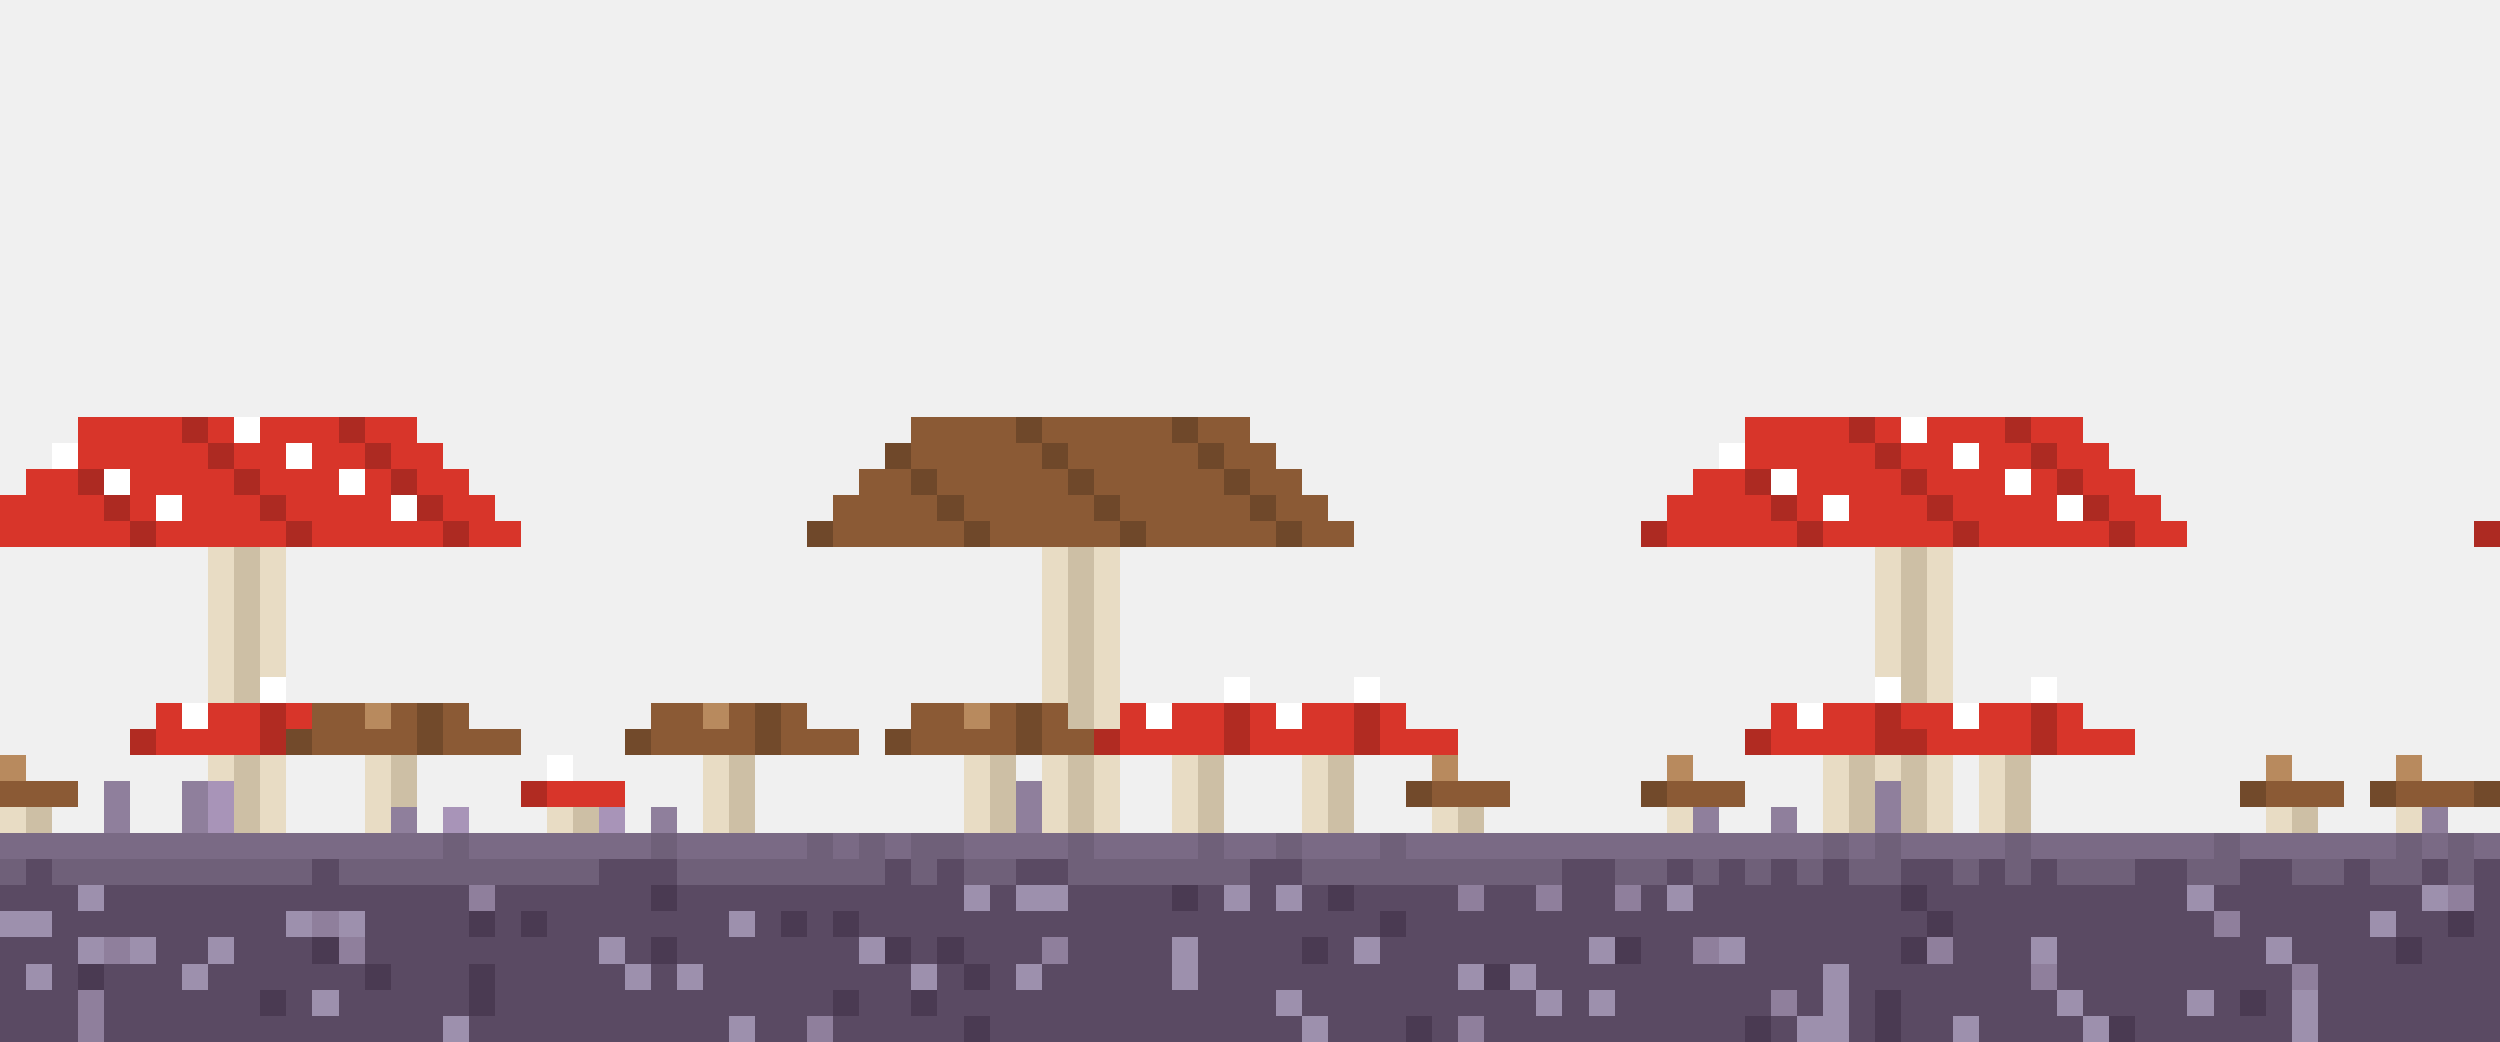
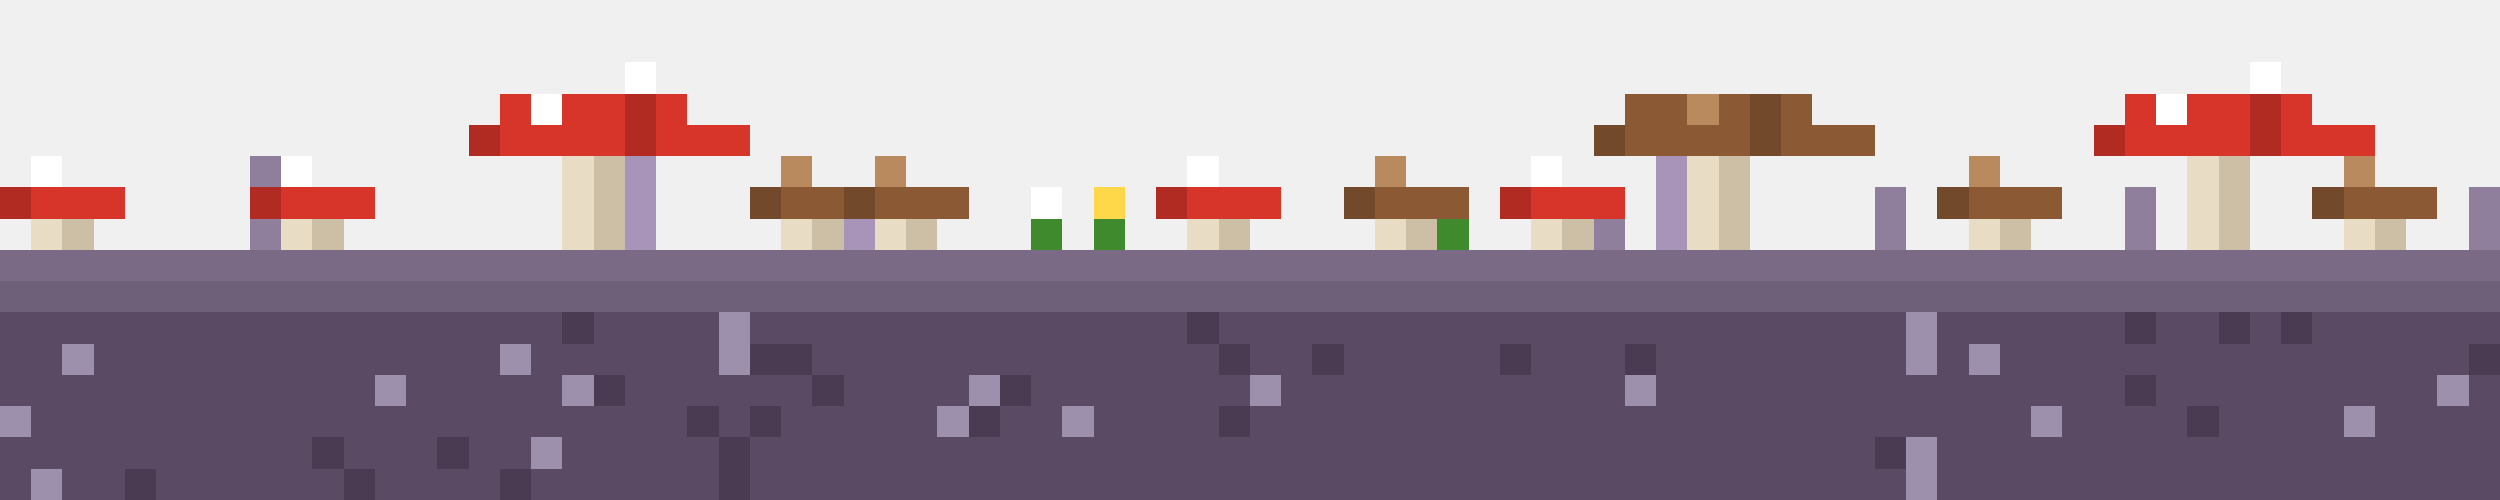
- <svg xmlns="http://www.w3.org/2000/svg" viewBox="0 0 96 40" width="768" height="320" shape-rendering="crispEdges">
-   <rect x="3" y="16" width="4" height="1" fill="#d8352a" />
-   <rect x="7" y="16" width="1" height="1" fill="#ad2a22" />
-   <rect x="8" y="16" width="1" height="1" fill="#d8352a" />
-   <rect x="9" y="16" width="1" height="1" fill="#ffffff" />
-   <rect x="10" y="16" width="3" height="1" fill="#d8352a" />
-   <rect x="13" y="16" width="1" height="1" fill="#ad2a22" />
-   <rect x="14" y="16" width="2" height="1" fill="#d8352a" />
-   <rect x="35" y="16" width="4" height="1" fill="#8b5a35" />
-   <rect x="39" y="16" width="1" height="1" fill="#6f482a" />
-   <rect x="40" y="16" width="5" height="1" fill="#8b5a35" />
-   <rect x="45" y="16" width="1" height="1" fill="#6f482a" />
-   <rect x="46" y="16" width="2" height="1" fill="#8b5a35" />
-   <rect x="67" y="16" width="4" height="1" fill="#d8352a" />
-   <rect x="71" y="16" width="1" height="1" fill="#ad2a22" />
-   <rect x="72" y="16" width="1" height="1" fill="#d8352a" />
-   <rect x="73" y="16" width="1" height="1" fill="#ffffff" />
-   <rect x="74" y="16" width="3" height="1" fill="#d8352a" />
-   <rect x="77" y="16" width="1" height="1" fill="#ad2a22" />
-   <rect x="78" y="16" width="2" height="1" fill="#d8352a" />
-   <rect x="2" y="17" width="1" height="1" fill="#ffffff" />
-   <rect x="3" y="17" width="5" height="1" fill="#d8352a" />
-   <rect x="8" y="17" width="1" height="1" fill="#ad2a22" />
-   <rect x="9" y="17" width="2" height="1" fill="#d8352a" />
-   <rect x="11" y="17" width="1" height="1" fill="#ffffff" />
-   <rect x="12" y="17" width="2" height="1" fill="#d8352a" />
-   <rect x="14" y="17" width="1" height="1" fill="#ad2a22" />
-   <rect x="15" y="17" width="2" height="1" fill="#d8352a" />
-   <rect x="34" y="17" width="1" height="1" fill="#6f482a" />
-   <rect x="35" y="17" width="5" height="1" fill="#8b5a35" />
-   <rect x="40" y="17" width="1" height="1" fill="#6f482a" />
-   <rect x="41" y="17" width="5" height="1" fill="#8b5a35" />
-   <rect x="46" y="17" width="1" height="1" fill="#6f482a" />
-   <rect x="47" y="17" width="2" height="1" fill="#8b5a35" />
-   <rect x="66" y="17" width="1" height="1" fill="#ffffff" />
-   <rect x="67" y="17" width="5" height="1" fill="#d8352a" />
-   <rect x="72" y="17" width="1" height="1" fill="#ad2a22" />
-   <rect x="73" y="17" width="2" height="1" fill="#d8352a" />
-   <rect x="75" y="17" width="1" height="1" fill="#ffffff" />
-   <rect x="76" y="17" width="2" height="1" fill="#d8352a" />
-   <rect x="78" y="17" width="1" height="1" fill="#ad2a22" />
-   <rect x="79" y="17" width="2" height="1" fill="#d8352a" />
-   <rect x="1" y="18" width="2" height="1" fill="#d8352a" />
-   <rect x="3" y="18" width="1" height="1" fill="#ad2a22" />
-   <rect x="4" y="18" width="1" height="1" fill="#ffffff" />
-   <rect x="5" y="18" width="4" height="1" fill="#d8352a" />
-   <rect x="9" y="18" width="1" height="1" fill="#ad2a22" />
-   <rect x="10" y="18" width="3" height="1" fill="#d8352a" />
-   <rect x="13" y="18" width="1" height="1" fill="#ffffff" />
-   <rect x="14" y="18" width="1" height="1" fill="#d8352a" />
-   <rect x="15" y="18" width="1" height="1" fill="#ad2a22" />
-   <rect x="16" y="18" width="2" height="1" fill="#d8352a" />
-   <rect x="33" y="18" width="2" height="1" fill="#8b5a35" />
-   <rect x="35" y="18" width="1" height="1" fill="#6f482a" />
-   <rect x="36" y="18" width="5" height="1" fill="#8b5a35" />
-   <rect x="41" y="18" width="1" height="1" fill="#6f482a" />
-   <rect x="42" y="18" width="5" height="1" fill="#8b5a35" />
-   <rect x="47" y="18" width="1" height="1" fill="#6f482a" />
-   <rect x="48" y="18" width="2" height="1" fill="#8b5a35" />
-   <rect x="65" y="18" width="2" height="1" fill="#d8352a" />
-   <rect x="67" y="18" width="1" height="1" fill="#ad2a22" />
-   <rect x="68" y="18" width="1" height="1" fill="#ffffff" />
-   <rect x="69" y="18" width="4" height="1" fill="#d8352a" />
-   <rect x="73" y="18" width="1" height="1" fill="#ad2a22" />
-   <rect x="74" y="18" width="3" height="1" fill="#d8352a" />
-   <rect x="77" y="18" width="1" height="1" fill="#ffffff" />
-   <rect x="78" y="18" width="1" height="1" fill="#d8352a" />
-   <rect x="79" y="18" width="1" height="1" fill="#ad2a22" />
-   <rect x="80" y="18" width="2" height="1" fill="#d8352a" />
-   <rect x="0" y="19" width="4" height="1" fill="#d8352a" />
-   <rect x="4" y="19" width="1" height="1" fill="#ad2a22" />
-   <rect x="5" y="19" width="1" height="1" fill="#d8352a" />
-   <rect x="6" y="19" width="1" height="1" fill="#ffffff" />
-   <rect x="7" y="19" width="3" height="1" fill="#d8352a" />
-   <rect x="10" y="19" width="1" height="1" fill="#ad2a22" />
-   <rect x="11" y="19" width="4" height="1" fill="#d8352a" />
-   <rect x="15" y="19" width="1" height="1" fill="#ffffff" />
-   <rect x="16" y="19" width="1" height="1" fill="#ad2a22" />
-   <rect x="17" y="19" width="2" height="1" fill="#d8352a" />
-   <rect x="32" y="19" width="4" height="1" fill="#8b5a35" />
-   <rect x="36" y="19" width="1" height="1" fill="#6f482a" />
-   <rect x="37" y="19" width="5" height="1" fill="#8b5a35" />
-   <rect x="42" y="19" width="1" height="1" fill="#6f482a" />
-   <rect x="43" y="19" width="5" height="1" fill="#8b5a35" />
-   <rect x="48" y="19" width="1" height="1" fill="#6f482a" />
-   <rect x="49" y="19" width="2" height="1" fill="#8b5a35" />
-   <rect x="64" y="19" width="4" height="1" fill="#d8352a" />
-   <rect x="68" y="19" width="1" height="1" fill="#ad2a22" />
-   <rect x="69" y="19" width="1" height="1" fill="#d8352a" />
-   <rect x="70" y="19" width="1" height="1" fill="#ffffff" />
-   <rect x="71" y="19" width="3" height="1" fill="#d8352a" />
-   <rect x="74" y="19" width="1" height="1" fill="#ad2a22" />
-   <rect x="75" y="19" width="4" height="1" fill="#d8352a" />
-   <rect x="79" y="19" width="1" height="1" fill="#ffffff" />
-   <rect x="80" y="19" width="1" height="1" fill="#ad2a22" />
-   <rect x="81" y="19" width="2" height="1" fill="#d8352a" />
-   <rect x="0" y="20" width="5" height="1" fill="#d8352a" />
-   <rect x="5" y="20" width="1" height="1" fill="#ad2a22" />
-   <rect x="6" y="20" width="5" height="1" fill="#d8352a" />
-   <rect x="11" y="20" width="1" height="1" fill="#ad2a22" />
-   <rect x="12" y="20" width="5" height="1" fill="#d8352a" />
-   <rect x="17" y="20" width="1" height="1" fill="#ad2a22" />
-   <rect x="18" y="20" width="2" height="1" fill="#d8352a" />
-   <rect x="31" y="20" width="1" height="1" fill="#6f482a" />
-   <rect x="32" y="20" width="5" height="1" fill="#8b5a35" />
-   <rect x="37" y="20" width="1" height="1" fill="#6f482a" />
-   <rect x="38" y="20" width="5" height="1" fill="#8b5a35" />
-   <rect x="43" y="20" width="1" height="1" fill="#6f482a" />
-   <rect x="44" y="20" width="5" height="1" fill="#8b5a35" />
-   <rect x="49" y="20" width="1" height="1" fill="#6f482a" />
-   <rect x="50" y="20" width="2" height="1" fill="#8b5a35" />
-   <rect x="63" y="20" width="1" height="1" fill="#ad2a22" />
-   <rect x="64" y="20" width="5" height="1" fill="#d8352a" />
-   <rect x="69" y="20" width="1" height="1" fill="#ad2a22" />
-   <rect x="70" y="20" width="5" height="1" fill="#d8352a" />
-   <rect x="75" y="20" width="1" height="1" fill="#ad2a22" />
-   <rect x="76" y="20" width="5" height="1" fill="#d8352a" />
-   <rect x="81" y="20" width="1" height="1" fill="#ad2a22" />
-   <rect x="82" y="20" width="2" height="1" fill="#d8352a" />
-   <rect x="95" y="20" width="1" height="1" fill="#ad2a22" />
-   <rect x="8" y="21" width="1" height="1" fill="#e8dcc4" />
-   <rect x="9" y="21" width="1" height="1" fill="#cdbfa5" />
-   <rect x="10" y="21" width="1" height="1" fill="#e8dcc4" />
-   <rect x="40" y="21" width="1" height="1" fill="#e8dcc4" />
-   <rect x="41" y="21" width="1" height="1" fill="#cdbfa5" />
-   <rect x="42" y="21" width="1" height="1" fill="#e8dcc4" />
-   <rect x="72" y="21" width="1" height="1" fill="#e8dcc4" />
-   <rect x="73" y="21" width="1" height="1" fill="#cdbfa5" />
-   <rect x="74" y="21" width="1" height="1" fill="#e8dcc4" />
-   <rect x="8" y="22" width="1" height="1" fill="#e8dcc4" />
-   <rect x="9" y="22" width="1" height="1" fill="#cdbfa5" />
-   <rect x="10" y="22" width="1" height="1" fill="#e8dcc4" />
-   <rect x="40" y="22" width="1" height="1" fill="#e8dcc4" />
-   <rect x="41" y="22" width="1" height="1" fill="#cdbfa5" />
-   <rect x="42" y="22" width="1" height="1" fill="#e8dcc4" />
-   <rect x="72" y="22" width="1" height="1" fill="#e8dcc4" />
-   <rect x="73" y="22" width="1" height="1" fill="#cdbfa5" />
-   <rect x="74" y="22" width="1" height="1" fill="#e8dcc4" />
-   <rect x="8" y="23" width="1" height="1" fill="#e8dcc4" />
-   <rect x="9" y="23" width="1" height="1" fill="#cdbfa5" />
-   <rect x="10" y="23" width="1" height="1" fill="#e8dcc4" />
-   <rect x="40" y="23" width="1" height="1" fill="#e8dcc4" />
-   <rect x="41" y="23" width="1" height="1" fill="#cdbfa5" />
-   <rect x="42" y="23" width="1" height="1" fill="#e8dcc4" />
-   <rect x="72" y="23" width="1" height="1" fill="#e8dcc4" />
-   <rect x="73" y="23" width="1" height="1" fill="#cdbfa5" />
-   <rect x="74" y="23" width="1" height="1" fill="#e8dcc4" />
-   <rect x="8" y="24" width="1" height="1" fill="#e8dcc4" />
-   <rect x="9" y="24" width="1" height="1" fill="#cdbfa5" />
-   <rect x="10" y="24" width="1" height="1" fill="#e8dcc4" />
-   <rect x="40" y="24" width="1" height="1" fill="#e8dcc4" />
-   <rect x="41" y="24" width="1" height="1" fill="#cdbfa5" />
-   <rect x="42" y="24" width="1" height="1" fill="#e8dcc4" />
-   <rect x="72" y="24" width="1" height="1" fill="#e8dcc4" />
-   <rect x="73" y="24" width="1" height="1" fill="#cdbfa5" />
-   <rect x="74" y="24" width="1" height="1" fill="#e8dcc4" />
-   <rect x="8" y="25" width="1" height="1" fill="#e8dcc4" />
-   <rect x="9" y="25" width="1" height="1" fill="#cdbfa5" />
-   <rect x="10" y="25" width="1" height="1" fill="#e8dcc4" />
-   <rect x="40" y="25" width="1" height="1" fill="#e8dcc4" />
-   <rect x="41" y="25" width="1" height="1" fill="#cdbfa5" />
-   <rect x="42" y="25" width="1" height="1" fill="#e8dcc4" />
-   <rect x="72" y="25" width="1" height="1" fill="#e8dcc4" />
-   <rect x="73" y="25" width="1" height="1" fill="#cdbfa5" />
-   <rect x="74" y="25" width="1" height="1" fill="#e8dcc4" />
-   <rect x="8" y="26" width="1" height="1" fill="#e8dcc4" />
-   <rect x="9" y="26" width="1" height="1" fill="#cdbfa5" />
-   <rect x="10" y="26" width="1" height="1" fill="#ffffff" />
-   <rect x="40" y="26" width="1" height="1" fill="#e8dcc4" />
-   <rect x="41" y="26" width="1" height="1" fill="#cdbfa5" />
-   <rect x="42" y="26" width="1" height="1" fill="#e8dcc4" />
-   <rect x="47" y="26" width="1" height="1" fill="#ffffff" />
-   <rect x="52" y="26" width="1" height="1" fill="#ffffff" />
-   <rect x="72" y="26" width="1" height="1" fill="#ffffff" />
-   <rect x="73" y="26" width="1" height="1" fill="#cdbfa5" />
-   <rect x="74" y="26" width="1" height="1" fill="#e8dcc4" />
-   <rect x="78" y="26" width="1" height="1" fill="#ffffff" />
-   <rect x="6" y="27" width="1" height="1" fill="#d8352a" />
-   <rect x="7" y="27" width="1" height="1" fill="#ffffff" />
-   <rect x="8" y="27" width="2" height="1" fill="#d8352a" />
-   <rect x="10" y="27" width="1" height="1" fill="#b12b22" />
-   <rect x="11" y="27" width="1" height="1" fill="#d8352a" />
-   <rect x="12" y="27" width="2" height="1" fill="#8b5a35" />
-   <rect x="14" y="27" width="1" height="1" fill="#b88a5e" />
-   <rect x="15" y="27" width="1" height="1" fill="#8b5a35" />
-   <rect x="16" y="27" width="1" height="1" fill="#724a2b" />
-   <rect x="17" y="27" width="1" height="1" fill="#8b5a35" />
-   <rect x="25" y="27" width="2" height="1" fill="#8b5a35" />
-   <rect x="27" y="27" width="1" height="1" fill="#b88a5e" />
-   <rect x="28" y="27" width="1" height="1" fill="#8b5a35" />
-   <rect x="29" y="27" width="1" height="1" fill="#724a2b" />
-   <rect x="30" y="27" width="1" height="1" fill="#8b5a35" />
-   <rect x="35" y="27" width="2" height="1" fill="#8b5a35" />
-   <rect x="37" y="27" width="1" height="1" fill="#b88a5e" />
-   <rect x="38" y="27" width="1" height="1" fill="#8b5a35" />
-   <rect x="39" y="27" width="1" height="1" fill="#724a2b" />
-   <rect x="40" y="27" width="1" height="1" fill="#8b5a35" />
-   <rect x="41" y="27" width="1" height="1" fill="#cdbfa5" />
-   <rect x="42" y="27" width="1" height="1" fill="#e8dcc4" />
-   <rect x="43" y="27" width="1" height="1" fill="#d8352a" />
-   <rect x="44" y="27" width="1" height="1" fill="#ffffff" />
-   <rect x="45" y="27" width="2" height="1" fill="#d8352a" />
-   <rect x="47" y="27" width="1" height="1" fill="#b12b22" />
-   <rect x="48" y="27" width="1" height="1" fill="#d8352a" />
-   <rect x="49" y="27" width="1" height="1" fill="#ffffff" />
-   <rect x="50" y="27" width="2" height="1" fill="#d8352a" />
-   <rect x="52" y="27" width="1" height="1" fill="#b12b22" />
-   <rect x="53" y="27" width="1" height="1" fill="#d8352a" />
-   <rect x="68" y="27" width="1" height="1" fill="#d8352a" />
-   <rect x="69" y="27" width="1" height="1" fill="#ffffff" />
-   <rect x="70" y="27" width="2" height="1" fill="#d8352a" />
-   <rect x="72" y="27" width="1" height="1" fill="#b12b22" />
-   <rect x="73" y="27" width="2" height="1" fill="#d8352a" />
-   <rect x="75" y="27" width="1" height="1" fill="#ffffff" />
-   <rect x="76" y="27" width="2" height="1" fill="#d8352a" />
-   <rect x="78" y="27" width="1" height="1" fill="#b12b22" />
-   <rect x="79" y="27" width="1" height="1" fill="#d8352a" />
-   <rect x="5" y="28" width="1" height="1" fill="#b12b22" />
-   <rect x="6" y="28" width="4" height="1" fill="#d8352a" />
-   <rect x="10" y="28" width="1" height="1" fill="#b12b22" />
-   <rect x="11" y="28" width="1" height="1" fill="#724a2b" />
-   <rect x="12" y="28" width="4" height="1" fill="#8b5a35" />
-   <rect x="16" y="28" width="1" height="1" fill="#724a2b" />
-   <rect x="17" y="28" width="3" height="1" fill="#8b5a35" />
-   <rect x="24" y="28" width="1" height="1" fill="#724a2b" />
-   <rect x="25" y="28" width="4" height="1" fill="#8b5a35" />
-   <rect x="29" y="28" width="1" height="1" fill="#724a2b" />
-   <rect x="30" y="28" width="3" height="1" fill="#8b5a35" />
-   <rect x="34" y="28" width="1" height="1" fill="#724a2b" />
-   <rect x="35" y="28" width="4" height="1" fill="#8b5a35" />
-   <rect x="39" y="28" width="1" height="1" fill="#724a2b" />
-   <rect x="40" y="28" width="2" height="1" fill="#8b5a35" />
-   <rect x="42" y="28" width="1" height="1" fill="#b12b22" />
-   <rect x="43" y="28" width="4" height="1" fill="#d8352a" />
-   <rect x="47" y="28" width="1" height="1" fill="#b12b22" />
-   <rect x="48" y="28" width="4" height="1" fill="#d8352a" />
-   <rect x="52" y="28" width="1" height="1" fill="#b12b22" />
-   <rect x="53" y="28" width="3" height="1" fill="#d8352a" />
-   <rect x="67" y="28" width="1" height="1" fill="#b12b22" />
-   <rect x="68" y="28" width="4" height="1" fill="#d8352a" />
-   <rect x="72" y="28" width="2" height="1" fill="#b12b22" />
-   <rect x="74" y="28" width="4" height="1" fill="#d8352a" />
-   <rect x="78" y="28" width="1" height="1" fill="#b12b22" />
-   <rect x="79" y="28" width="3" height="1" fill="#d8352a" />
-   <rect x="0" y="29" width="1" height="1" fill="#b88a5e" />
-   <rect x="8" y="29" width="1" height="1" fill="#e8dcc4" />
-   <rect x="9" y="29" width="1" height="1" fill="#cdbfa5" />
-   <rect x="10" y="29" width="1" height="1" fill="#e8dcc4" />
-   <rect x="14" y="29" width="1" height="1" fill="#e8dcc4" />
-   <rect x="15" y="29" width="1" height="1" fill="#cdbfa5" />
-   <rect x="21" y="29" width="1" height="1" fill="#ffffff" />
-   <rect x="27" y="29" width="1" height="1" fill="#e8dcc4" />
-   <rect x="28" y="29" width="1" height="1" fill="#cdbfa5" />
-   <rect x="37" y="29" width="1" height="1" fill="#e8dcc4" />
-   <rect x="38" y="29" width="1" height="1" fill="#cdbfa5" />
-   <rect x="40" y="29" width="1" height="1" fill="#e8dcc4" />
-   <rect x="41" y="29" width="1" height="1" fill="#cdbfa5" />
-   <rect x="42" y="29" width="1" height="1" fill="#e8dcc4" />
-   <rect x="45" y="29" width="1" height="1" fill="#e8dcc4" />
-   <rect x="46" y="29" width="1" height="1" fill="#cdbfa5" />
-   <rect x="50" y="29" width="1" height="1" fill="#e8dcc4" />
-   <rect x="51" y="29" width="1" height="1" fill="#cdbfa5" />
-   <rect x="55" y="29" width="1" height="1" fill="#b88a5e" />
-   <rect x="64" y="29" width="1" height="1" fill="#b88a5e" />
-   <rect x="70" y="29" width="1" height="1" fill="#e8dcc4" />
-   <rect x="71" y="29" width="1" height="1" fill="#cdbfa5" />
-   <rect x="72" y="29" width="1" height="1" fill="#e8dcc4" />
-   <rect x="73" y="29" width="1" height="1" fill="#cdbfa5" />
-   <rect x="74" y="29" width="1" height="1" fill="#e8dcc4" />
-   <rect x="76" y="29" width="1" height="1" fill="#e8dcc4" />
-   <rect x="77" y="29" width="1" height="1" fill="#cdbfa5" />
-   <rect x="87" y="29" width="1" height="1" fill="#b88a5e" />
-   <rect x="92" y="29" width="1" height="1" fill="#b88a5e" />
-   <rect x="0" y="30" width="3" height="1" fill="#8b5a35" />
-   <rect x="4" y="30" width="1" height="1" fill="#8f7f9c" />
-   <rect x="7" y="30" width="1" height="1" fill="#8f7f9c" />
-   <rect x="8" y="30" width="1" height="1" fill="#a894b8" />
-   <rect x="9" y="30" width="1" height="1" fill="#cdbfa5" />
-   <rect x="10" y="30" width="1" height="1" fill="#e8dcc4" />
-   <rect x="14" y="30" width="1" height="1" fill="#e8dcc4" />
-   <rect x="15" y="30" width="1" height="1" fill="#cdbfa5" />
-   <rect x="20" y="30" width="1" height="1" fill="#b12b22" />
-   <rect x="21" y="30" width="3" height="1" fill="#d8352a" />
-   <rect x="27" y="30" width="1" height="1" fill="#e8dcc4" />
-   <rect x="28" y="30" width="1" height="1" fill="#cdbfa5" />
-   <rect x="37" y="30" width="1" height="1" fill="#e8dcc4" />
-   <rect x="38" y="30" width="1" height="1" fill="#cdbfa5" />
-   <rect x="39" y="30" width="1" height="1" fill="#8f7f9c" />
-   <rect x="40" y="30" width="1" height="1" fill="#e8dcc4" />
-   <rect x="41" y="30" width="1" height="1" fill="#cdbfa5" />
-   <rect x="42" y="30" width="1" height="1" fill="#e8dcc4" />
-   <rect x="45" y="30" width="1" height="1" fill="#e8dcc4" />
-   <rect x="46" y="30" width="1" height="1" fill="#cdbfa5" />
-   <rect x="50" y="30" width="1" height="1" fill="#e8dcc4" />
-   <rect x="51" y="30" width="1" height="1" fill="#cdbfa5" />
-   <rect x="54" y="30" width="1" height="1" fill="#724a2b" />
-   <rect x="55" y="30" width="3" height="1" fill="#8b5a35" />
-   <rect x="63" y="30" width="1" height="1" fill="#724a2b" />
-   <rect x="64" y="30" width="3" height="1" fill="#8b5a35" />
-   <rect x="70" y="30" width="1" height="1" fill="#e8dcc4" />
-   <rect x="71" y="30" width="1" height="1" fill="#cdbfa5" />
-   <rect x="72" y="30" width="1" height="1" fill="#8f7f9c" />
-   <rect x="73" y="30" width="1" height="1" fill="#cdbfa5" />
-   <rect x="74" y="30" width="1" height="1" fill="#e8dcc4" />
-   <rect x="76" y="30" width="1" height="1" fill="#e8dcc4" />
-   <rect x="77" y="30" width="1" height="1" fill="#cdbfa5" />
-   <rect x="86" y="30" width="1" height="1" fill="#724a2b" />
-   <rect x="87" y="30" width="3" height="1" fill="#8b5a35" />
-   <rect x="91" y="30" width="1" height="1" fill="#724a2b" />
-   <rect x="92" y="30" width="3" height="1" fill="#8b5a35" />
-   <rect x="95" y="30" width="1" height="1" fill="#724a2b" />
-   <rect x="0" y="31" width="1" height="1" fill="#e8dcc4" />
-   <rect x="1" y="31" width="1" height="1" fill="#cdbfa5" />
-   <rect x="4" y="31" width="1" height="1" fill="#8f7f9c" />
-   <rect x="7" y="31" width="1" height="1" fill="#8f7f9c" />
-   <rect x="8" y="31" width="1" height="1" fill="#a894b8" />
-   <rect x="9" y="31" width="1" height="1" fill="#cdbfa5" />
-   <rect x="10" y="31" width="1" height="1" fill="#e8dcc4" />
-   <rect x="14" y="31" width="1" height="1" fill="#e8dcc4" />
-   <rect x="15" y="31" width="1" height="1" fill="#8f7f9c" />
-   <rect x="17" y="31" width="1" height="1" fill="#a894b8" />
-   <rect x="21" y="31" width="1" height="1" fill="#e8dcc4" />
-   <rect x="22" y="31" width="1" height="1" fill="#cdbfa5" />
-   <rect x="23" y="31" width="1" height="1" fill="#a894b8" />
-   <rect x="25" y="31" width="1" height="1" fill="#8f7f9c" />
-   <rect x="27" y="31" width="1" height="1" fill="#e8dcc4" />
-   <rect x="28" y="31" width="1" height="1" fill="#cdbfa5" />
-   <rect x="37" y="31" width="1" height="1" fill="#e8dcc4" />
-   <rect x="38" y="31" width="1" height="1" fill="#cdbfa5" />
-   <rect x="39" y="31" width="1" height="1" fill="#8f7f9c" />
-   <rect x="40" y="31" width="1" height="1" fill="#e8dcc4" />
-   <rect x="41" y="31" width="1" height="1" fill="#cdbfa5" />
-   <rect x="42" y="31" width="1" height="1" fill="#e8dcc4" />
-   <rect x="45" y="31" width="1" height="1" fill="#e8dcc4" />
-   <rect x="46" y="31" width="1" height="1" fill="#cdbfa5" />
-   <rect x="50" y="31" width="1" height="1" fill="#e8dcc4" />
-   <rect x="51" y="31" width="1" height="1" fill="#cdbfa5" />
-   <rect x="55" y="31" width="1" height="1" fill="#e8dcc4" />
-   <rect x="56" y="31" width="1" height="1" fill="#cdbfa5" />
-   <rect x="64" y="31" width="1" height="1" fill="#e8dcc4" />
-   <rect x="65" y="31" width="1" height="1" fill="#8f7f9c" />
-   <rect x="68" y="31" width="1" height="1" fill="#8f7f9c" />
-   <rect x="70" y="31" width="1" height="1" fill="#e8dcc4" />
-   <rect x="71" y="31" width="1" height="1" fill="#cdbfa5" />
-   <rect x="72" y="31" width="1" height="1" fill="#8f7f9c" />
-   <rect x="73" y="31" width="1" height="1" fill="#cdbfa5" />
-   <rect x="74" y="31" width="1" height="1" fill="#e8dcc4" />
-   <rect x="76" y="31" width="1" height="1" fill="#e8dcc4" />
-   <rect x="77" y="31" width="1" height="1" fill="#cdbfa5" />
-   <rect x="87" y="31" width="1" height="1" fill="#e8dcc4" />
-   <rect x="88" y="31" width="1" height="1" fill="#cdbfa5" />
-   <rect x="92" y="31" width="1" height="1" fill="#e8dcc4" />
-   <rect x="93" y="31" width="1" height="1" fill="#8f7f9c" />
-   <rect x="0" y="32" width="17" height="1" fill="#7a6a85" />
-   <rect x="17" y="32" width="1" height="1" fill="#6f6079" />
-   <rect x="18" y="32" width="7" height="1" fill="#7a6a85" />
-   <rect x="25" y="32" width="1" height="1" fill="#6f6079" />
-   <rect x="26" y="32" width="5" height="1" fill="#7a6a85" />
-   <rect x="31" y="32" width="1" height="1" fill="#6f6079" />
-   <rect x="32" y="32" width="1" height="1" fill="#7a6a85" />
-   <rect x="33" y="32" width="1" height="1" fill="#6f6079" />
-   <rect x="34" y="32" width="1" height="1" fill="#7a6a85" />
-   <rect x="35" y="32" width="2" height="1" fill="#6f6079" />
-   <rect x="37" y="32" width="4" height="1" fill="#7a6a85" />
-   <rect x="41" y="32" width="1" height="1" fill="#6f6079" />
-   <rect x="42" y="32" width="4" height="1" fill="#7a6a85" />
-   <rect x="46" y="32" width="1" height="1" fill="#6f6079" />
-   <rect x="47" y="32" width="2" height="1" fill="#7a6a85" />
-   <rect x="49" y="32" width="1" height="1" fill="#6f6079" />
-   <rect x="50" y="32" width="3" height="1" fill="#7a6a85" />
-   <rect x="53" y="32" width="1" height="1" fill="#6f6079" />
-   <rect x="54" y="32" width="16" height="1" fill="#7a6a85" />
-   <rect x="70" y="32" width="1" height="1" fill="#6f6079" />
-   <rect x="71" y="32" width="1" height="1" fill="#7a6a85" />
-   <rect x="72" y="32" width="1" height="1" fill="#6f6079" />
-   <rect x="73" y="32" width="4" height="1" fill="#7a6a85" />
-   <rect x="77" y="32" width="1" height="1" fill="#6f6079" />
-   <rect x="78" y="32" width="7" height="1" fill="#7a6a85" />
-   <rect x="85" y="32" width="1" height="1" fill="#6f6079" />
-   <rect x="86" y="32" width="6" height="1" fill="#7a6a85" />
-   <rect x="92" y="32" width="1" height="1" fill="#6f6079" />
-   <rect x="93" y="32" width="1" height="1" fill="#7a6a85" />
-   <rect x="94" y="32" width="1" height="1" fill="#6f6079" />
-   <rect x="95" y="32" width="1" height="1" fill="#7a6a85" />
-   <rect x="0" y="33" width="1" height="1" fill="#6f6079" />
-   <rect x="1" y="33" width="1" height="1" fill="#5a4a63" />
-   <rect x="2" y="33" width="10" height="1" fill="#6f6079" />
-   <rect x="12" y="33" width="1" height="1" fill="#5a4a63" />
-   <rect x="13" y="33" width="10" height="1" fill="#6f6079" />
-   <rect x="23" y="33" width="3" height="1" fill="#5a4a63" />
-   <rect x="26" y="33" width="8" height="1" fill="#6f6079" />
-   <rect x="34" y="33" width="1" height="1" fill="#5a4a63" />
-   <rect x="35" y="33" width="1" height="1" fill="#6f6079" />
-   <rect x="36" y="33" width="1" height="1" fill="#5a4a63" />
-   <rect x="37" y="33" width="2" height="1" fill="#6f6079" />
-   <rect x="39" y="33" width="2" height="1" fill="#5a4a63" />
-   <rect x="41" y="33" width="7" height="1" fill="#6f6079" />
-   <rect x="48" y="33" width="2" height="1" fill="#5a4a63" />
-   <rect x="50" y="33" width="10" height="1" fill="#6f6079" />
-   <rect x="60" y="33" width="2" height="1" fill="#5a4a63" />
-   <rect x="62" y="33" width="2" height="1" fill="#6f6079" />
-   <rect x="64" y="33" width="1" height="1" fill="#5a4a63" />
-   <rect x="65" y="33" width="1" height="1" fill="#6f6079" />
-   <rect x="66" y="33" width="1" height="1" fill="#5a4a63" />
-   <rect x="67" y="33" width="1" height="1" fill="#6f6079" />
-   <rect x="68" y="33" width="1" height="1" fill="#5a4a63" />
-   <rect x="69" y="33" width="1" height="1" fill="#6f6079" />
-   <rect x="70" y="33" width="1" height="1" fill="#5a4a63" />
-   <rect x="71" y="33" width="2" height="1" fill="#6f6079" />
-   <rect x="73" y="33" width="2" height="1" fill="#5a4a63" />
-   <rect x="75" y="33" width="1" height="1" fill="#6f6079" />
-   <rect x="76" y="33" width="1" height="1" fill="#5a4a63" />
-   <rect x="77" y="33" width="1" height="1" fill="#6f6079" />
-   <rect x="78" y="33" width="1" height="1" fill="#5a4a63" />
-   <rect x="79" y="33" width="3" height="1" fill="#6f6079" />
-   <rect x="82" y="33" width="2" height="1" fill="#5a4a63" />
-   <rect x="84" y="33" width="2" height="1" fill="#6f6079" />
-   <rect x="86" y="33" width="2" height="1" fill="#5a4a63" />
-   <rect x="88" y="33" width="2" height="1" fill="#6f6079" />
-   <rect x="90" y="33" width="1" height="1" fill="#5a4a63" />
-   <rect x="91" y="33" width="2" height="1" fill="#6f6079" />
-   <rect x="93" y="33" width="1" height="1" fill="#5a4a63" />
-   <rect x="94" y="33" width="1" height="1" fill="#6f6079" />
-   <rect x="95" y="33" width="1" height="1" fill="#5a4a63" />
-   <rect x="0" y="34" width="3" height="1" fill="#5a4a63" />
-   <rect x="3" y="34" width="1" height="1" fill="#9d90ad" />
-   <rect x="4" y="34" width="14" height="1" fill="#5a4a63" />
-   <rect x="18" y="34" width="1" height="1" fill="#8f7f9c" />
-   <rect x="19" y="34" width="6" height="1" fill="#5a4a63" />
-   <rect x="25" y="34" width="1" height="1" fill="#4a3a52" />
-   <rect x="26" y="34" width="11" height="1" fill="#5a4a63" />
-   <rect x="37" y="34" width="1" height="1" fill="#9d90ad" />
-   <rect x="38" y="34" width="1" height="1" fill="#5a4a63" />
-   <rect x="39" y="34" width="2" height="1" fill="#9d90ad" />
-   <rect x="41" y="34" width="4" height="1" fill="#5a4a63" />
-   <rect x="45" y="34" width="1" height="1" fill="#4a3a52" />
-   <rect x="46" y="34" width="1" height="1" fill="#5a4a63" />
-   <rect x="47" y="34" width="1" height="1" fill="#9d90ad" />
-   <rect x="48" y="34" width="1" height="1" fill="#5a4a63" />
-   <rect x="49" y="34" width="1" height="1" fill="#9d90ad" />
-   <rect x="50" y="34" width="1" height="1" fill="#5a4a63" />
-   <rect x="51" y="34" width="1" height="1" fill="#4a3a52" />
-   <rect x="52" y="34" width="4" height="1" fill="#5a4a63" />
-   <rect x="56" y="34" width="1" height="1" fill="#8f7f9c" />
-   <rect x="57" y="34" width="2" height="1" fill="#5a4a63" />
-   <rect x="59" y="34" width="1" height="1" fill="#8f7f9c" />
-   <rect x="60" y="34" width="2" height="1" fill="#5a4a63" />
-   <rect x="62" y="34" width="1" height="1" fill="#8f7f9c" />
-   <rect x="63" y="34" width="1" height="1" fill="#5a4a63" />
-   <rect x="64" y="34" width="1" height="1" fill="#9d90ad" />
-   <rect x="65" y="34" width="8" height="1" fill="#5a4a63" />
-   <rect x="73" y="34" width="1" height="1" fill="#4a3a52" />
-   <rect x="74" y="34" width="10" height="1" fill="#5a4a63" />
-   <rect x="84" y="34" width="1" height="1" fill="#9d90ad" />
-   <rect x="85" y="34" width="8" height="1" fill="#5a4a63" />
-   <rect x="93" y="34" width="1" height="1" fill="#9d90ad" />
-   <rect x="94" y="34" width="1" height="1" fill="#8f7f9c" />
-   <rect x="95" y="34" width="1" height="1" fill="#5a4a63" />
-   <rect x="0" y="35" width="2" height="1" fill="#9d90ad" />
-   <rect x="2" y="35" width="9" height="1" fill="#5a4a63" />
-   <rect x="11" y="35" width="1" height="1" fill="#9d90ad" />
-   <rect x="12" y="35" width="1" height="1" fill="#8f7f9c" />
-   <rect x="13" y="35" width="1" height="1" fill="#9d90ad" />
-   <rect x="14" y="35" width="4" height="1" fill="#5a4a63" />
-   <rect x="18" y="35" width="1" height="1" fill="#4a3a52" />
-   <rect x="19" y="35" width="1" height="1" fill="#5a4a63" />
-   <rect x="20" y="35" width="1" height="1" fill="#4a3a52" />
-   <rect x="21" y="35" width="7" height="1" fill="#5a4a63" />
-   <rect x="28" y="35" width="1" height="1" fill="#9d90ad" />
-   <rect x="29" y="35" width="1" height="1" fill="#5a4a63" />
-   <rect x="30" y="35" width="1" height="1" fill="#4a3a52" />
-   <rect x="31" y="35" width="1" height="1" fill="#5a4a63" />
-   <rect x="32" y="35" width="1" height="1" fill="#4a3a52" />
-   <rect x="33" y="35" width="20" height="1" fill="#5a4a63" />
-   <rect x="53" y="35" width="1" height="1" fill="#4a3a52" />
-   <rect x="54" y="35" width="20" height="1" fill="#5a4a63" />
-   <rect x="74" y="35" width="1" height="1" fill="#4a3a52" />
-   <rect x="75" y="35" width="10" height="1" fill="#5a4a63" />
-   <rect x="85" y="35" width="1" height="1" fill="#8f7f9c" />
-   <rect x="86" y="35" width="5" height="1" fill="#5a4a63" />
-   <rect x="91" y="35" width="1" height="1" fill="#9d90ad" />
-   <rect x="92" y="35" width="2" height="1" fill="#5a4a63" />
-   <rect x="94" y="35" width="1" height="1" fill="#4a3a52" />
-   <rect x="95" y="35" width="1" height="1" fill="#5a4a63" />
-   <rect x="0" y="36" width="3" height="1" fill="#5a4a63" />
-   <rect x="3" y="36" width="1" height="1" fill="#9d90ad" />
-   <rect x="4" y="36" width="1" height="1" fill="#8f7f9c" />
-   <rect x="5" y="36" width="1" height="1" fill="#9d90ad" />
-   <rect x="6" y="36" width="2" height="1" fill="#5a4a63" />
-   <rect x="8" y="36" width="1" height="1" fill="#9d90ad" />
-   <rect x="9" y="36" width="3" height="1" fill="#5a4a63" />
-   <rect x="12" y="36" width="1" height="1" fill="#4a3a52" />
-   <rect x="13" y="36" width="1" height="1" fill="#8f7f9c" />
-   <rect x="14" y="36" width="9" height="1" fill="#5a4a63" />
-   <rect x="23" y="36" width="1" height="1" fill="#9d90ad" />
-   <rect x="24" y="36" width="1" height="1" fill="#5a4a63" />
-   <rect x="25" y="36" width="1" height="1" fill="#4a3a52" />
-   <rect x="26" y="36" width="7" height="1" fill="#5a4a63" />
-   <rect x="33" y="36" width="1" height="1" fill="#9d90ad" />
-   <rect x="34" y="36" width="1" height="1" fill="#4a3a52" />
-   <rect x="35" y="36" width="1" height="1" fill="#5a4a63" />
-   <rect x="36" y="36" width="1" height="1" fill="#4a3a52" />
-   <rect x="37" y="36" width="3" height="1" fill="#5a4a63" />
-   <rect x="40" y="36" width="1" height="1" fill="#8f7f9c" />
-   <rect x="41" y="36" width="4" height="1" fill="#5a4a63" />
-   <rect x="45" y="36" width="1" height="1" fill="#9d90ad" />
-   <rect x="46" y="36" width="4" height="1" fill="#5a4a63" />
-   <rect x="50" y="36" width="1" height="1" fill="#4a3a52" />
-   <rect x="51" y="36" width="1" height="1" fill="#5a4a63" />
-   <rect x="52" y="36" width="1" height="1" fill="#9d90ad" />
-   <rect x="53" y="36" width="8" height="1" fill="#5a4a63" />
-   <rect x="61" y="36" width="1" height="1" fill="#9d90ad" />
-   <rect x="62" y="36" width="1" height="1" fill="#4a3a52" />
-   <rect x="63" y="36" width="2" height="1" fill="#5a4a63" />
-   <rect x="65" y="36" width="1" height="1" fill="#8f7f9c" />
-   <rect x="66" y="36" width="1" height="1" fill="#9d90ad" />
-   <rect x="67" y="36" width="6" height="1" fill="#5a4a63" />
-   <rect x="73" y="36" width="1" height="1" fill="#4a3a52" />
-   <rect x="74" y="36" width="1" height="1" fill="#8f7f9c" />
-   <rect x="75" y="36" width="3" height="1" fill="#5a4a63" />
-   <rect x="78" y="36" width="1" height="1" fill="#9d90ad" />
-   <rect x="79" y="36" width="8" height="1" fill="#5a4a63" />
-   <rect x="87" y="36" width="1" height="1" fill="#9d90ad" />
-   <rect x="88" y="36" width="4" height="1" fill="#5a4a63" />
-   <rect x="92" y="36" width="1" height="1" fill="#4a3a52" />
-   <rect x="93" y="36" width="3" height="1" fill="#5a4a63" />
-   <rect x="0" y="37" width="1" height="1" fill="#5a4a63" />
-   <rect x="1" y="37" width="1" height="1" fill="#9d90ad" />
-   <rect x="2" y="37" width="1" height="1" fill="#5a4a63" />
-   <rect x="3" y="37" width="1" height="1" fill="#4a3a52" />
-   <rect x="4" y="37" width="3" height="1" fill="#5a4a63" />
-   <rect x="7" y="37" width="1" height="1" fill="#9d90ad" />
-   <rect x="8" y="37" width="6" height="1" fill="#5a4a63" />
-   <rect x="14" y="37" width="1" height="1" fill="#4a3a52" />
-   <rect x="15" y="37" width="3" height="1" fill="#5a4a63" />
-   <rect x="18" y="37" width="1" height="1" fill="#4a3a52" />
-   <rect x="19" y="37" width="5" height="1" fill="#5a4a63" />
-   <rect x="24" y="37" width="1" height="1" fill="#9d90ad" />
-   <rect x="25" y="37" width="1" height="1" fill="#5a4a63" />
-   <rect x="26" y="37" width="1" height="1" fill="#9d90ad" />
-   <rect x="27" y="37" width="8" height="1" fill="#5a4a63" />
-   <rect x="35" y="37" width="1" height="1" fill="#9d90ad" />
-   <rect x="36" y="37" width="1" height="1" fill="#5a4a63" />
-   <rect x="37" y="37" width="1" height="1" fill="#4a3a52" />
-   <rect x="38" y="37" width="1" height="1" fill="#5a4a63" />
-   <rect x="39" y="37" width="1" height="1" fill="#9d90ad" />
-   <rect x="40" y="37" width="5" height="1" fill="#5a4a63" />
-   <rect x="45" y="37" width="1" height="1" fill="#9d90ad" />
-   <rect x="46" y="37" width="10" height="1" fill="#5a4a63" />
-   <rect x="56" y="37" width="1" height="1" fill="#9d90ad" />
-   <rect x="57" y="37" width="1" height="1" fill="#4a3a52" />
-   <rect x="58" y="37" width="1" height="1" fill="#9d90ad" />
-   <rect x="59" y="37" width="11" height="1" fill="#5a4a63" />
-   <rect x="70" y="37" width="1" height="1" fill="#9d90ad" />
-   <rect x="71" y="37" width="7" height="1" fill="#5a4a63" />
-   <rect x="78" y="37" width="1" height="1" fill="#8f7f9c" />
-   <rect x="79" y="37" width="9" height="1" fill="#5a4a63" />
-   <rect x="88" y="37" width="1" height="1" fill="#8f7f9c" />
-   <rect x="89" y="37" width="7" height="1" fill="#5a4a63" />
-   <rect x="0" y="38" width="3" height="1" fill="#5a4a63" />
-   <rect x="3" y="38" width="1" height="1" fill="#8f7f9c" />
-   <rect x="4" y="38" width="6" height="1" fill="#5a4a63" />
-   <rect x="10" y="38" width="1" height="1" fill="#4a3a52" />
-   <rect x="11" y="38" width="1" height="1" fill="#5a4a63" />
-   <rect x="12" y="38" width="1" height="1" fill="#9d90ad" />
-   <rect x="13" y="38" width="5" height="1" fill="#5a4a63" />
-   <rect x="18" y="38" width="1" height="1" fill="#4a3a52" />
-   <rect x="19" y="38" width="13" height="1" fill="#5a4a63" />
-   <rect x="32" y="38" width="1" height="1" fill="#4a3a52" />
-   <rect x="33" y="38" width="2" height="1" fill="#5a4a63" />
-   <rect x="35" y="38" width="1" height="1" fill="#4a3a52" />
-   <rect x="36" y="38" width="13" height="1" fill="#5a4a63" />
-   <rect x="49" y="38" width="1" height="1" fill="#9d90ad" />
-   <rect x="50" y="38" width="9" height="1" fill="#5a4a63" />
-   <rect x="59" y="38" width="1" height="1" fill="#9d90ad" />
-   <rect x="60" y="38" width="1" height="1" fill="#5a4a63" />
-   <rect x="61" y="38" width="1" height="1" fill="#9d90ad" />
-   <rect x="62" y="38" width="6" height="1" fill="#5a4a63" />
-   <rect x="68" y="38" width="1" height="1" fill="#8f7f9c" />
-   <rect x="69" y="38" width="1" height="1" fill="#5a4a63" />
-   <rect x="70" y="38" width="1" height="1" fill="#9d90ad" />
-   <rect x="71" y="38" width="1" height="1" fill="#5a4a63" />
-   <rect x="72" y="38" width="1" height="1" fill="#4a3a52" />
-   <rect x="73" y="38" width="6" height="1" fill="#5a4a63" />
-   <rect x="79" y="38" width="1" height="1" fill="#9d90ad" />
-   <rect x="80" y="38" width="4" height="1" fill="#5a4a63" />
-   <rect x="84" y="38" width="1" height="1" fill="#9d90ad" />
-   <rect x="85" y="38" width="1" height="1" fill="#5a4a63" />
-   <rect x="86" y="38" width="1" height="1" fill="#4a3a52" />
-   <rect x="87" y="38" width="1" height="1" fill="#5a4a63" />
-   <rect x="88" y="38" width="1" height="1" fill="#9d90ad" />
-   <rect x="89" y="38" width="7" height="1" fill="#5a4a63" />
-   <rect x="0" y="39" width="3" height="1" fill="#5a4a63" />
-   <rect x="3" y="39" width="1" height="1" fill="#8f7f9c" />
-   <rect x="4" y="39" width="13" height="1" fill="#5a4a63" />
-   <rect x="17" y="39" width="1" height="1" fill="#9d90ad" />
-   <rect x="18" y="39" width="10" height="1" fill="#5a4a63" />
-   <rect x="28" y="39" width="1" height="1" fill="#9d90ad" />
-   <rect x="29" y="39" width="2" height="1" fill="#5a4a63" />
-   <rect x="31" y="39" width="1" height="1" fill="#8f7f9c" />
-   <rect x="32" y="39" width="5" height="1" fill="#5a4a63" />
-   <rect x="37" y="39" width="1" height="1" fill="#4a3a52" />
-   <rect x="38" y="39" width="12" height="1" fill="#5a4a63" />
-   <rect x="50" y="39" width="1" height="1" fill="#9d90ad" />
-   <rect x="51" y="39" width="3" height="1" fill="#5a4a63" />
-   <rect x="54" y="39" width="1" height="1" fill="#4a3a52" />
-   <rect x="55" y="39" width="1" height="1" fill="#5a4a63" />
-   <rect x="56" y="39" width="1" height="1" fill="#8f7f9c" />
-   <rect x="57" y="39" width="10" height="1" fill="#5a4a63" />
-   <rect x="67" y="39" width="1" height="1" fill="#4a3a52" />
-   <rect x="68" y="39" width="1" height="1" fill="#5a4a63" />
-   <rect x="69" y="39" width="2" height="1" fill="#9d90ad" />
-   <rect x="71" y="39" width="1" height="1" fill="#5a4a63" />
-   <rect x="72" y="39" width="1" height="1" fill="#4a3a52" />
-   <rect x="73" y="39" width="2" height="1" fill="#5a4a63" />
-   <rect x="75" y="39" width="1" height="1" fill="#9d90ad" />
-   <rect x="76" y="39" width="4" height="1" fill="#5a4a63" />
-   <rect x="80" y="39" width="1" height="1" fill="#9d90ad" />
-   <rect x="81" y="39" width="1" height="1" fill="#4a3a52" />
-   <rect x="82" y="39" width="6" height="1" fill="#5a4a63" />
-   <rect x="88" y="39" width="1" height="1" fill="#9d90ad" />
-   <rect x="89" y="39" width="7" height="1" fill="#5a4a63" />
+ <svg xmlns="http://www.w3.org/2000/svg" viewBox="0 0 80 16" width="640" height="128" shape-rendering="crispEdges">
+   <path fill="#ffffff" d="M72 2h1v1h-1zM20 2h1v1h-1zM17 3h1v1h-1zM69 3h1v1h-1zM38 5h1v1h-1zM49 5h1v1h-1zM1 5h1v1h-1zM9 5h1v1h-1zM33 6h1v1h-1z" />
+   <path fill="#d8352a" d="M16 3h1v1h-1zM68 3h1v1h-1zM70 3h2v1h-2zM18 3h2v1h-2zM21 3h1v1h-1zM73 3h1v1h-1zM68 4h4v1h-4zM73 4h3v1h-3zM21 4h3v1h-3zM16 4h4v1h-4zM49 6h3v1h-3zM38 6h3v1h-3zM1 6h3v1h-3zM9 6h3v1h-3z" />
+   <path fill="#8b5a35" d="M55 3h1v1h-1zM52 3h2v1h-2zM57 3h1v1h-1zM52 4h4v1h-4zM57 4h3v1h-3zM25 6h2v1h-2zM44 6h3v1h-3zM28 6h3v1h-3zM63 6h3v1h-3zM75 6h3v1h-3z" />
+   <path fill="#b88a5e" d="M54 3h1v1h-1zM63 5h1v1h-1zM75 5h1v1h-1zM44 5h1v1h-1zM28 5h1v1h-1zM25 5h1v1h-1z" />
+   <path fill="#724a2b" d="M56 3h1v2h-1zM51 4h1v1h-1zM43 6h1v1h-1zM24 6h1v1h-1zM27 6h1v1h-1zM62 6h1v1h-1zM74 6h1v1h-1z" />
+   <path fill="#b12b22" d="M20 3h1v2h-1zM72 3h1v2h-1zM15 4h1v1h-1zM67 4h1v1h-1zM48 6h1v1h-1zM0 6h1v1h-1zM8 6h1v1h-1zM37 6h1v1h-1z" />
+   <path fill="#8f7f9c" d="M8 5h1v1h-1zM79 6h1v2h-1zM68 6h1v2h-1zM60 6h1v2h-1zM51 7h1v1h-1zM8 7h1v1h-1z" />
+   <path fill="#ffd84a" d="M35 6h1v1h-1z" />
+   <path fill="#e8dcc4" d="M54 5h1v3h-1zM18 5h1v3h-1zM70 5h1v3h-1zM44 7h1v1h-1zM28 7h1v1h-1zM38 7h1v1h-1zM75 7h1v1h-1zM63 7h1v1h-1zM25 7h1v1h-1zM49 7h1v1h-1zM1 7h1v1h-1zM9 7h1v1h-1z" />
+   <path fill="#a894b8" d="M53 5h1v3h-1zM20 5h1v3h-1zM27 7h1v1h-1z" />
+   <path fill="#cdbfa5" d="M71 5h1v3h-1zM19 5h1v3h-1zM55 5h1v3h-1zM64 7h1v1h-1zM76 7h1v1h-1zM26 7h1v1h-1zM10 7h1v1h-1zM45 7h1v1h-1zM29 7h1v1h-1zM50 7h1v1h-1zM2 7h1v1h-1zM39 7h1v1h-1z" />
+   <path fill="#3f8a2d" d="M46 7h1v1h-1zM33 7h1v1h-1zM35 7h1v1h-1z" />
+   <path fill="#7a6a85" d="M0 8h80v1h-80z" />
+   <path fill="#6f6079" d="M0 9h80v1h-80z" />
+   <path fill="#5a4a63" d="M39 10h22v1h-22zM0 10h18v1h-18zM19 10h4v1h-4zM74 10h6v1h-6zM62 10h6v1h-6zM69 10h2v1h-2zM72 10h1v1h-1zM24 10h14v1h-14zM0 11h2v1h-2zM53 11h8v1h-8zM40 11h2v1h-2zM64 11h15v1h-15zM26 11h13v1h-13zM43 11h5v1h-5zM62 11h1v1h-1zM17 11h6v1h-6zM3 11h13v1h-13zM49 11h3v1h-3zM27 12h4v1h-4zM79 12h1v1h-1zM33 12h7v1h-7zM13 12h5v1h-5zM69 12h9v1h-9zM0 12h12v1h-12zM20 12h6v1h-6zM41 12h11v1h-11zM53 12h15v1h-15zM76 13h4v1h-4zM71 13h4v1h-4zM32 13h2v1h-2zM1 13h21v1h-21zM40 13h25v1h-25zM35 13h4v1h-4zM25 13h5v1h-5zM23 13h1v1h-1zM66 13h4v1h-4zM0 14h10v1h-10zM18 14h5v1h-5zM24 14h36v1h-36zM15 14h2v1h-2zM11 14h3v1h-3zM62 14h18v2h-18zM0 15h1v1h-1zM24 15h37v1h-37zM5 15h6v1h-6zM17 15h6v1h-6zM2 15h2v1h-2zM12 15h4v1h-4z" />
+   <path fill="#4a3a52" d="M18 10h1v1h-1zM71 10h1v1h-1zM73 10h1v1h-1zM38 10h1v1h-1zM68 10h1v1h-1zM79 11h1v1h-1zM42 11h1v1h-1zM24 11h2v1h-2zM39 11h1v1h-1zM52 11h1v1h-1zM48 11h1v1h-1zM32 12h1v1h-1zM19 12h1v1h-1zM68 12h1v1h-1zM26 12h1v1h-1zM22 13h1v1h-1zM70 13h1v1h-1zM31 13h1v1h-1zM24 13h1v1h-1zM39 13h1v1h-1zM14 14h1v1h-1zM10 14h1v1h-1zM60 14h1v1h-1zM23 14h1v2h-1zM4 15h1v1h-1zM16 15h1v1h-1zM11 15h1v1h-1z" />
+   <path fill="#9d90ad" d="M61 10h1v2h-1zM23 10h1v2h-1zM2 11h1v1h-1zM63 11h1v1h-1zM16 11h1v1h-1zM78 12h1v1h-1zM40 12h1v1h-1zM18 12h1v1h-1zM12 12h1v1h-1zM52 12h1v1h-1zM31 12h1v1h-1zM65 13h1v1h-1zM30 13h1v1h-1zM75 13h1v1h-1zM34 13h1v1h-1zM0 13h1v1h-1zM17 14h1v1h-1zM61 14h1v2h-1zM1 15h1v1h-1z" />
</svg>
